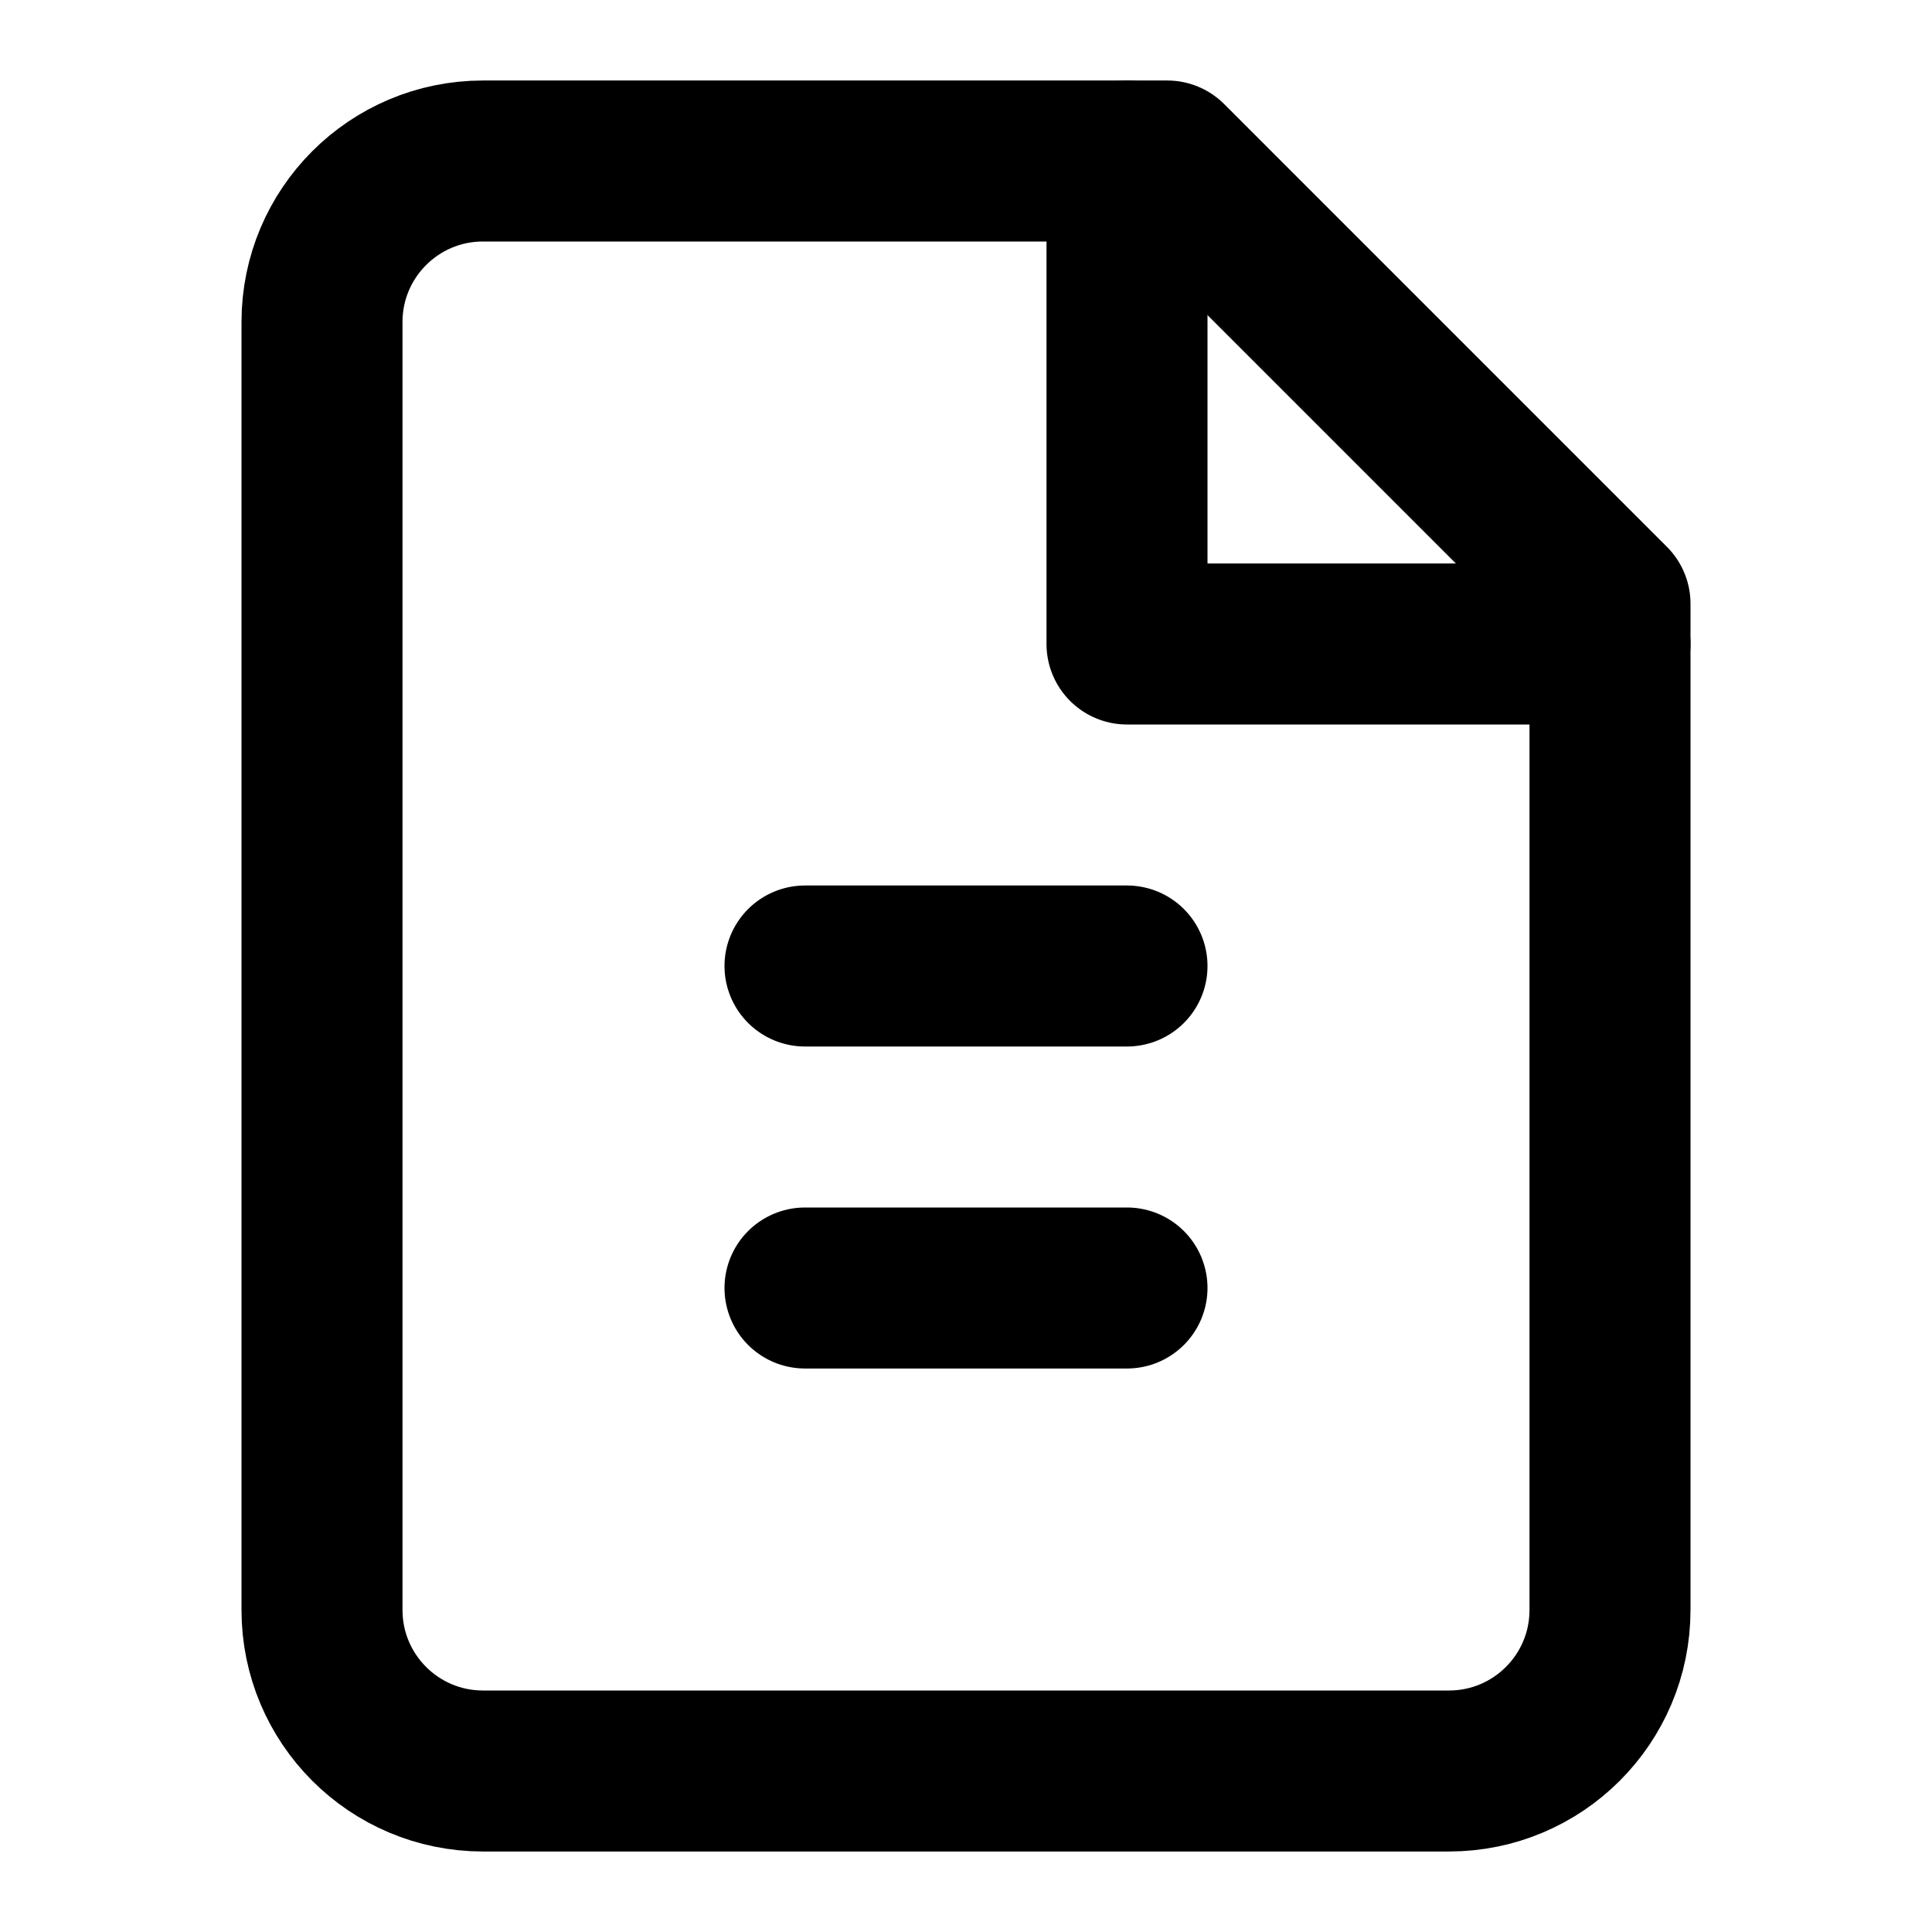
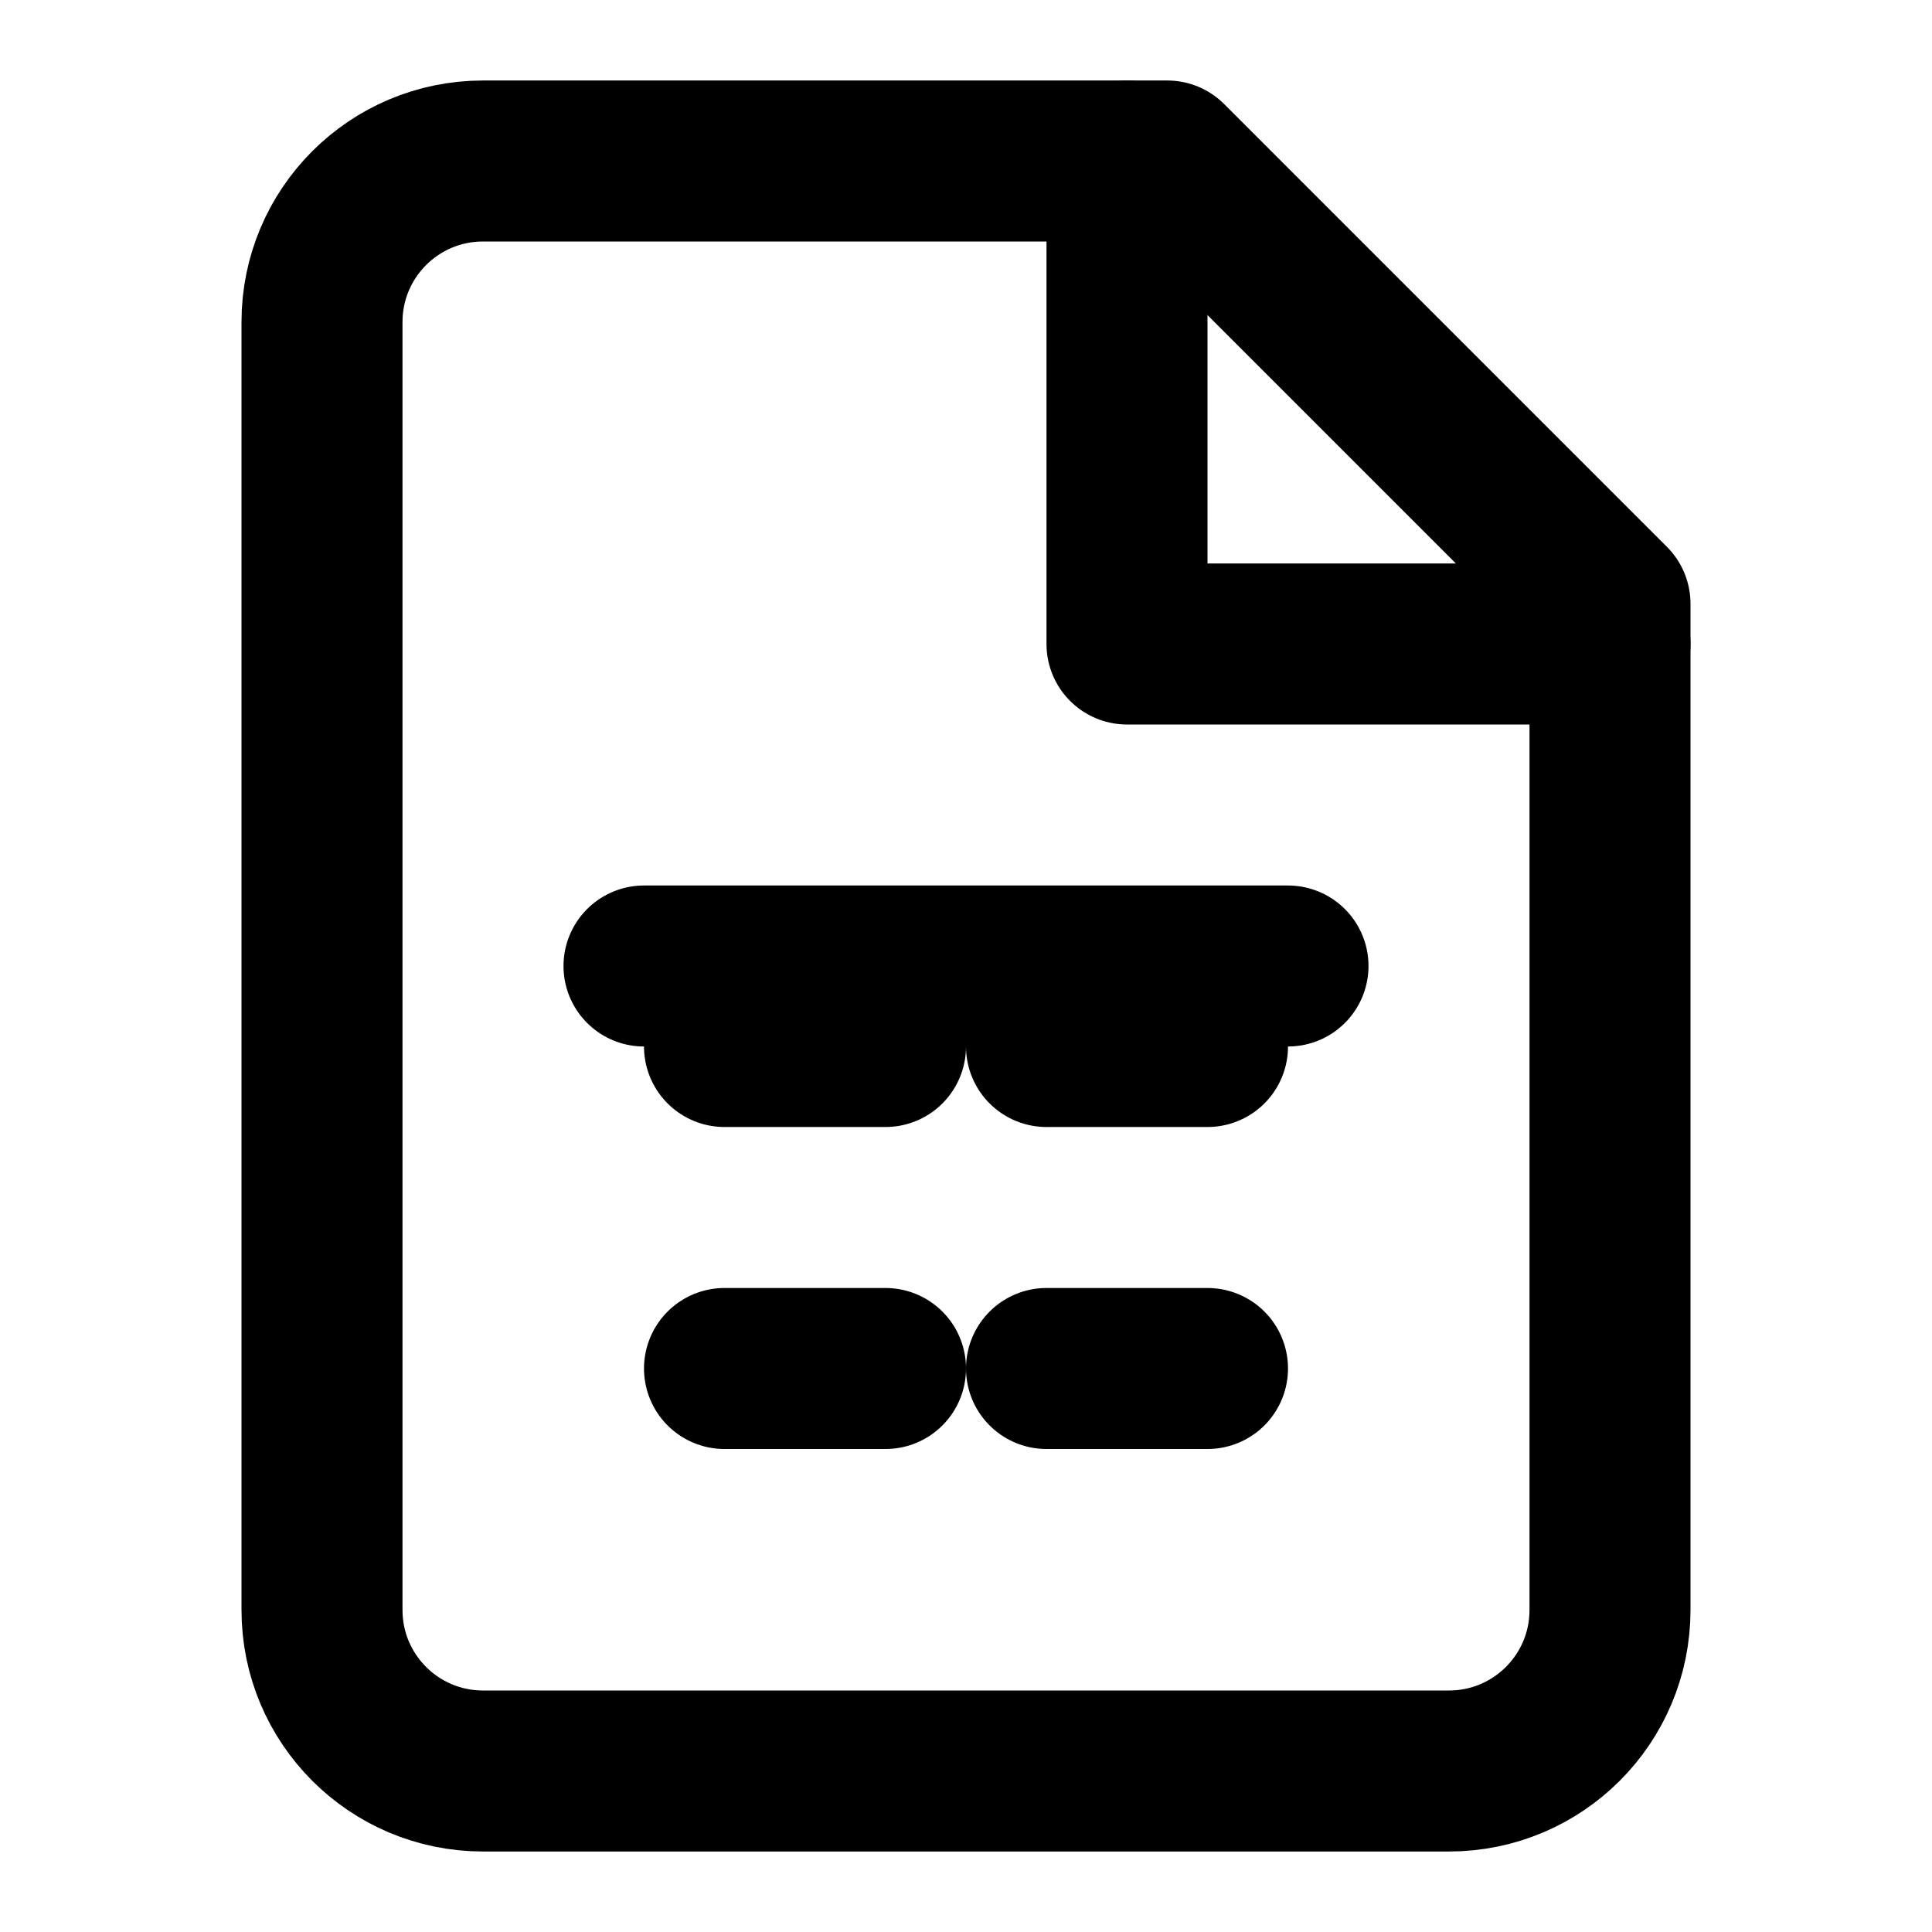
<svg xmlns="http://www.w3.org/2000/svg" viewBox="0 0 24 24" fill="none" stroke="currentColor" stroke-width="2" stroke-linecap="round" stroke-linejoin="round">
  <path d="M14.5 2H6a2 2 0 0 0-2 2v16a2 2 0 0 0 2 2h12a2 2 0 0 0 2-2V7.5L14.5 2z" />
  <polyline points="14 2 14 8 20 8" />
-   <path d="M10 12h4" />
-   <path d="M10 16h4" />
+   <path d="M9 13h2" />
+   <path d="M9 17h2" />
+   <path d="M13 13h2" />
+   <path d="M13 17h2" />
+   <path d="M8 12h8" />
</svg>
